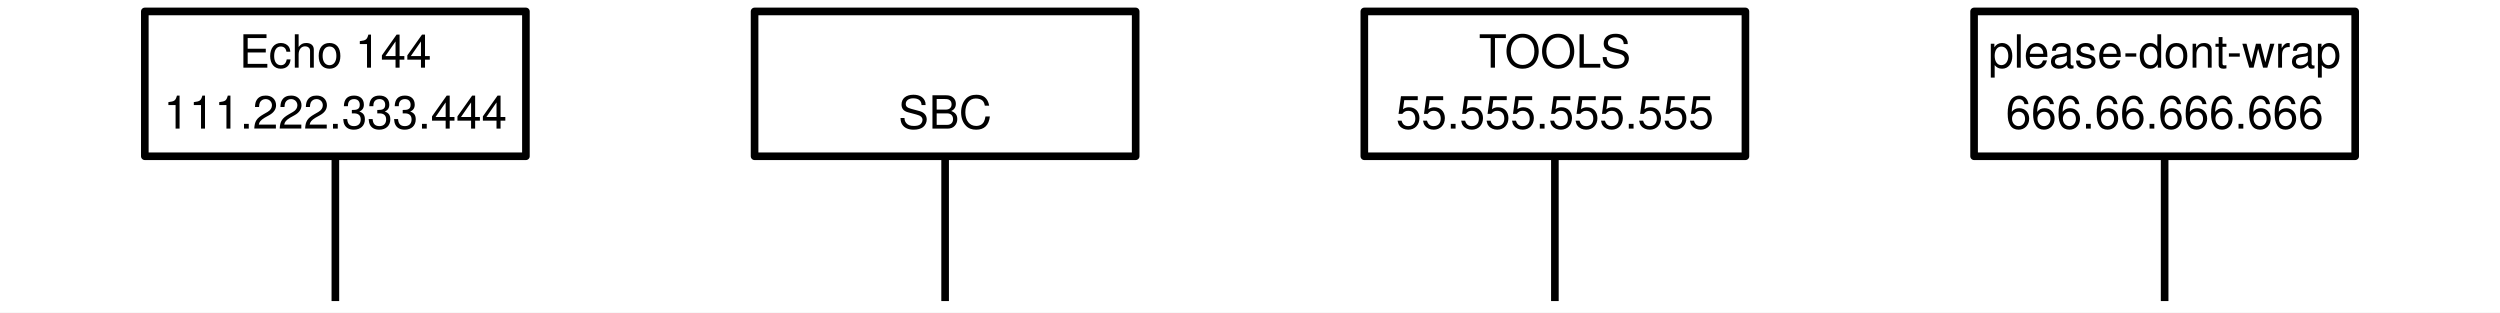
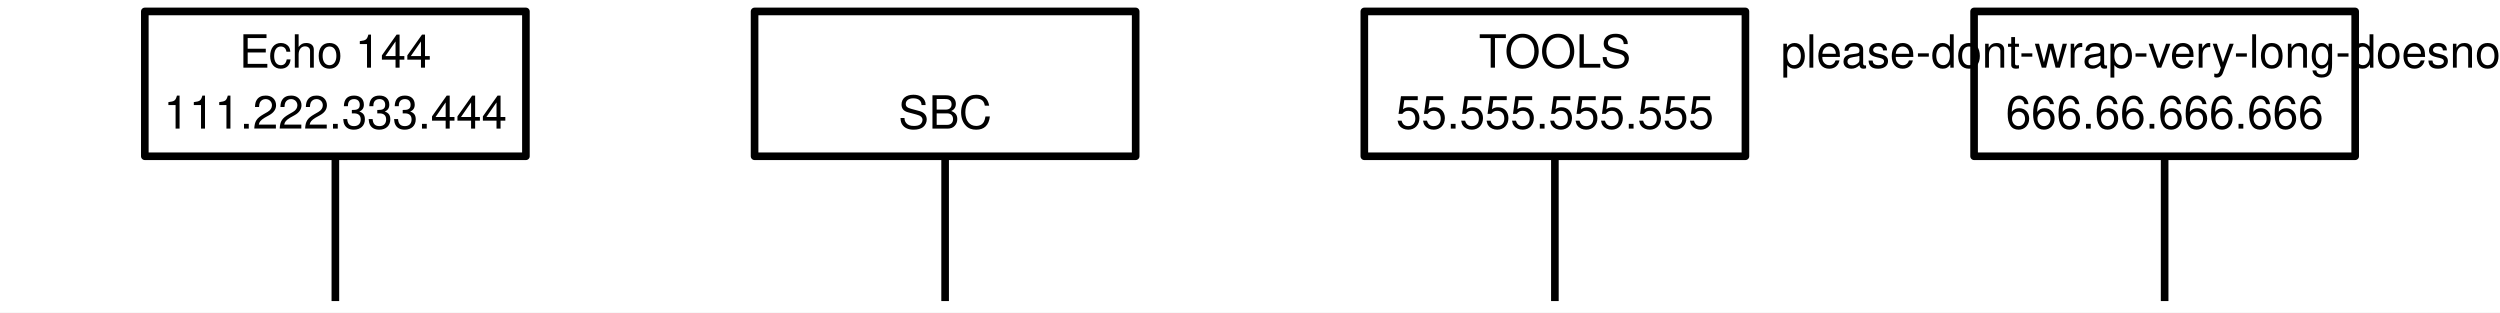
<svg xmlns="http://www.w3.org/2000/svg" version="1.1" id="mscgen_js-svg-__svg" class="mscgen_js-svg-__svg" width="100%" height="100%" viewBox="0 0 656 82">
  <defs>
    <style type="text/css">svg.mscgen_js-svg-__svg{font-family:Helvetica,sans-serif;font-size:12px;font-weight:normal;font-style:normal;text-decoration:none;background-color:white;stroke:black;stroke-width:2}.mscgen_js-svg-__svg path, .mscgen_js-svg-__svg rect{fill:none}.mscgen_js-svg-__svg .label-text-background{fill:white;stroke:white;stroke-width:0}.mscgen_js-svg-__svg .bglayer{fill:white;stroke:white;stroke-width:0}.mscgen_js-svg-__svg line{}.mscgen_js-svg-__svg .return, .mscgen_js-svg-__svg .comment{stroke-dasharray:5,3}.mscgen_js-svg-__svg .inline_expression_divider{stroke-dasharray:10,5}.mscgen_js-svg-__svg text{color:inherit;stroke:none;text-anchor:middle}.mscgen_js-svg-__svg text.entity-text{text-decoration:underline}.mscgen_js-svg-__svg text.anchor-start{text-anchor:start}.mscgen_js-svg-__svg .arrow-marker{overflow:visible}.mscgen_js-svg-__svg .arrow-style{stroke-width:1}.mscgen_js-svg-__svg .arcrow, .mscgen_js-svg-__svg .arcrowomit, .mscgen_js-svg-__svg .emphasised{stroke-linecap:butt}.mscgen_js-svg-__svg .arcrowomit{stroke-dasharray:2,2}.mscgen_js-svg-__svg .box, .mscgen_js-svg-__svg .entity{fill:white;stroke-linejoin:round}.mscgen_js-svg-__svg .inherit{stroke:inherit;color:inherit}.mscgen_js-svg-__svg .inherit-fill{fill:inherit}.mscgen_js-svg-__svg .watermark{font-size:48pt;font-weight:bold;opacity:0.14}</style>
  </defs>
  <g id="mscgen_js-svg-__svg__body" transform="translate(38,3) scale(1,1)">
    <g id="mscgen_js-svg-__svg__background">
      <rect width="656" height="82" x="-38" y="-3" class="bglayer" />
    </g>
    <g id="mscgen_js-svg-__svg__arcspanlayer" />
    <g id="mscgen_js-svg-__svg__lifelinelayer">
      <line x1="50" y1="38" x2="50" y2="76" class="arcrow" />
      <line x1="210" y1="38" x2="210" y2="76" class="arcrow" />
      <line x1="370" y1="38" x2="370" y2="76" class="arcrow" />
      <line x1="530" y1="38" x2="530" y2="76" class="arcrow" />
    </g>
    <g id="mscgen_js-svg-__svg__sequencelayer">
      <g id="mscgen_js-svg-__svgentities">
        <g>
          <rect width="100" height="38" class="entity" />
          <g>
            <text x="50" y="14.75" class="entity-text ">
              <tspan>Echo 144</tspan>
            </text>
            <text x="50" y="30.75" class="entity-text ">
              <tspan>111.222.333.444</tspan>
            </text>
          </g>
        </g>
        <g>
          <rect width="100" height="38" x="160" class="entity" />
          <g>
            <text x="210" y="30.75" class="entity-text ">
              <tspan>SBC</tspan>
            </text>
          </g>
        </g>
        <g>
          <rect width="100" height="38" x="320" class="entity" />
          <g>
            <text x="370" y="14.75" class="entity-text ">
              <tspan>TOOLS</tspan>
            </text>
            <text x="370" y="30.75" class="entity-text ">
              <tspan>55.555.555.555</tspan>
            </text>
          </g>
        </g>
        <g>
          <rect width="100" height="38" x="480" class="entity" />
          <g>
            <text x="530" y="14.75" class="entity-text ">
-               <tspan>please-dont-wrap</tspan>
+               <tspan>please-dont-wrap-very-long-doesnotfit</tspan>
            </text>
            <text x="530" y="30.75" class="entity-text ">
              <tspan>666.66.666.666</tspan>
            </text>
          </g>
        </g>
      </g>
    </g>
    <g id="mscgen_js-svg-__svg__notelayer" />
    <g id="mscgen_js-svg-__svg__watermark" />
  </g>
</svg>
